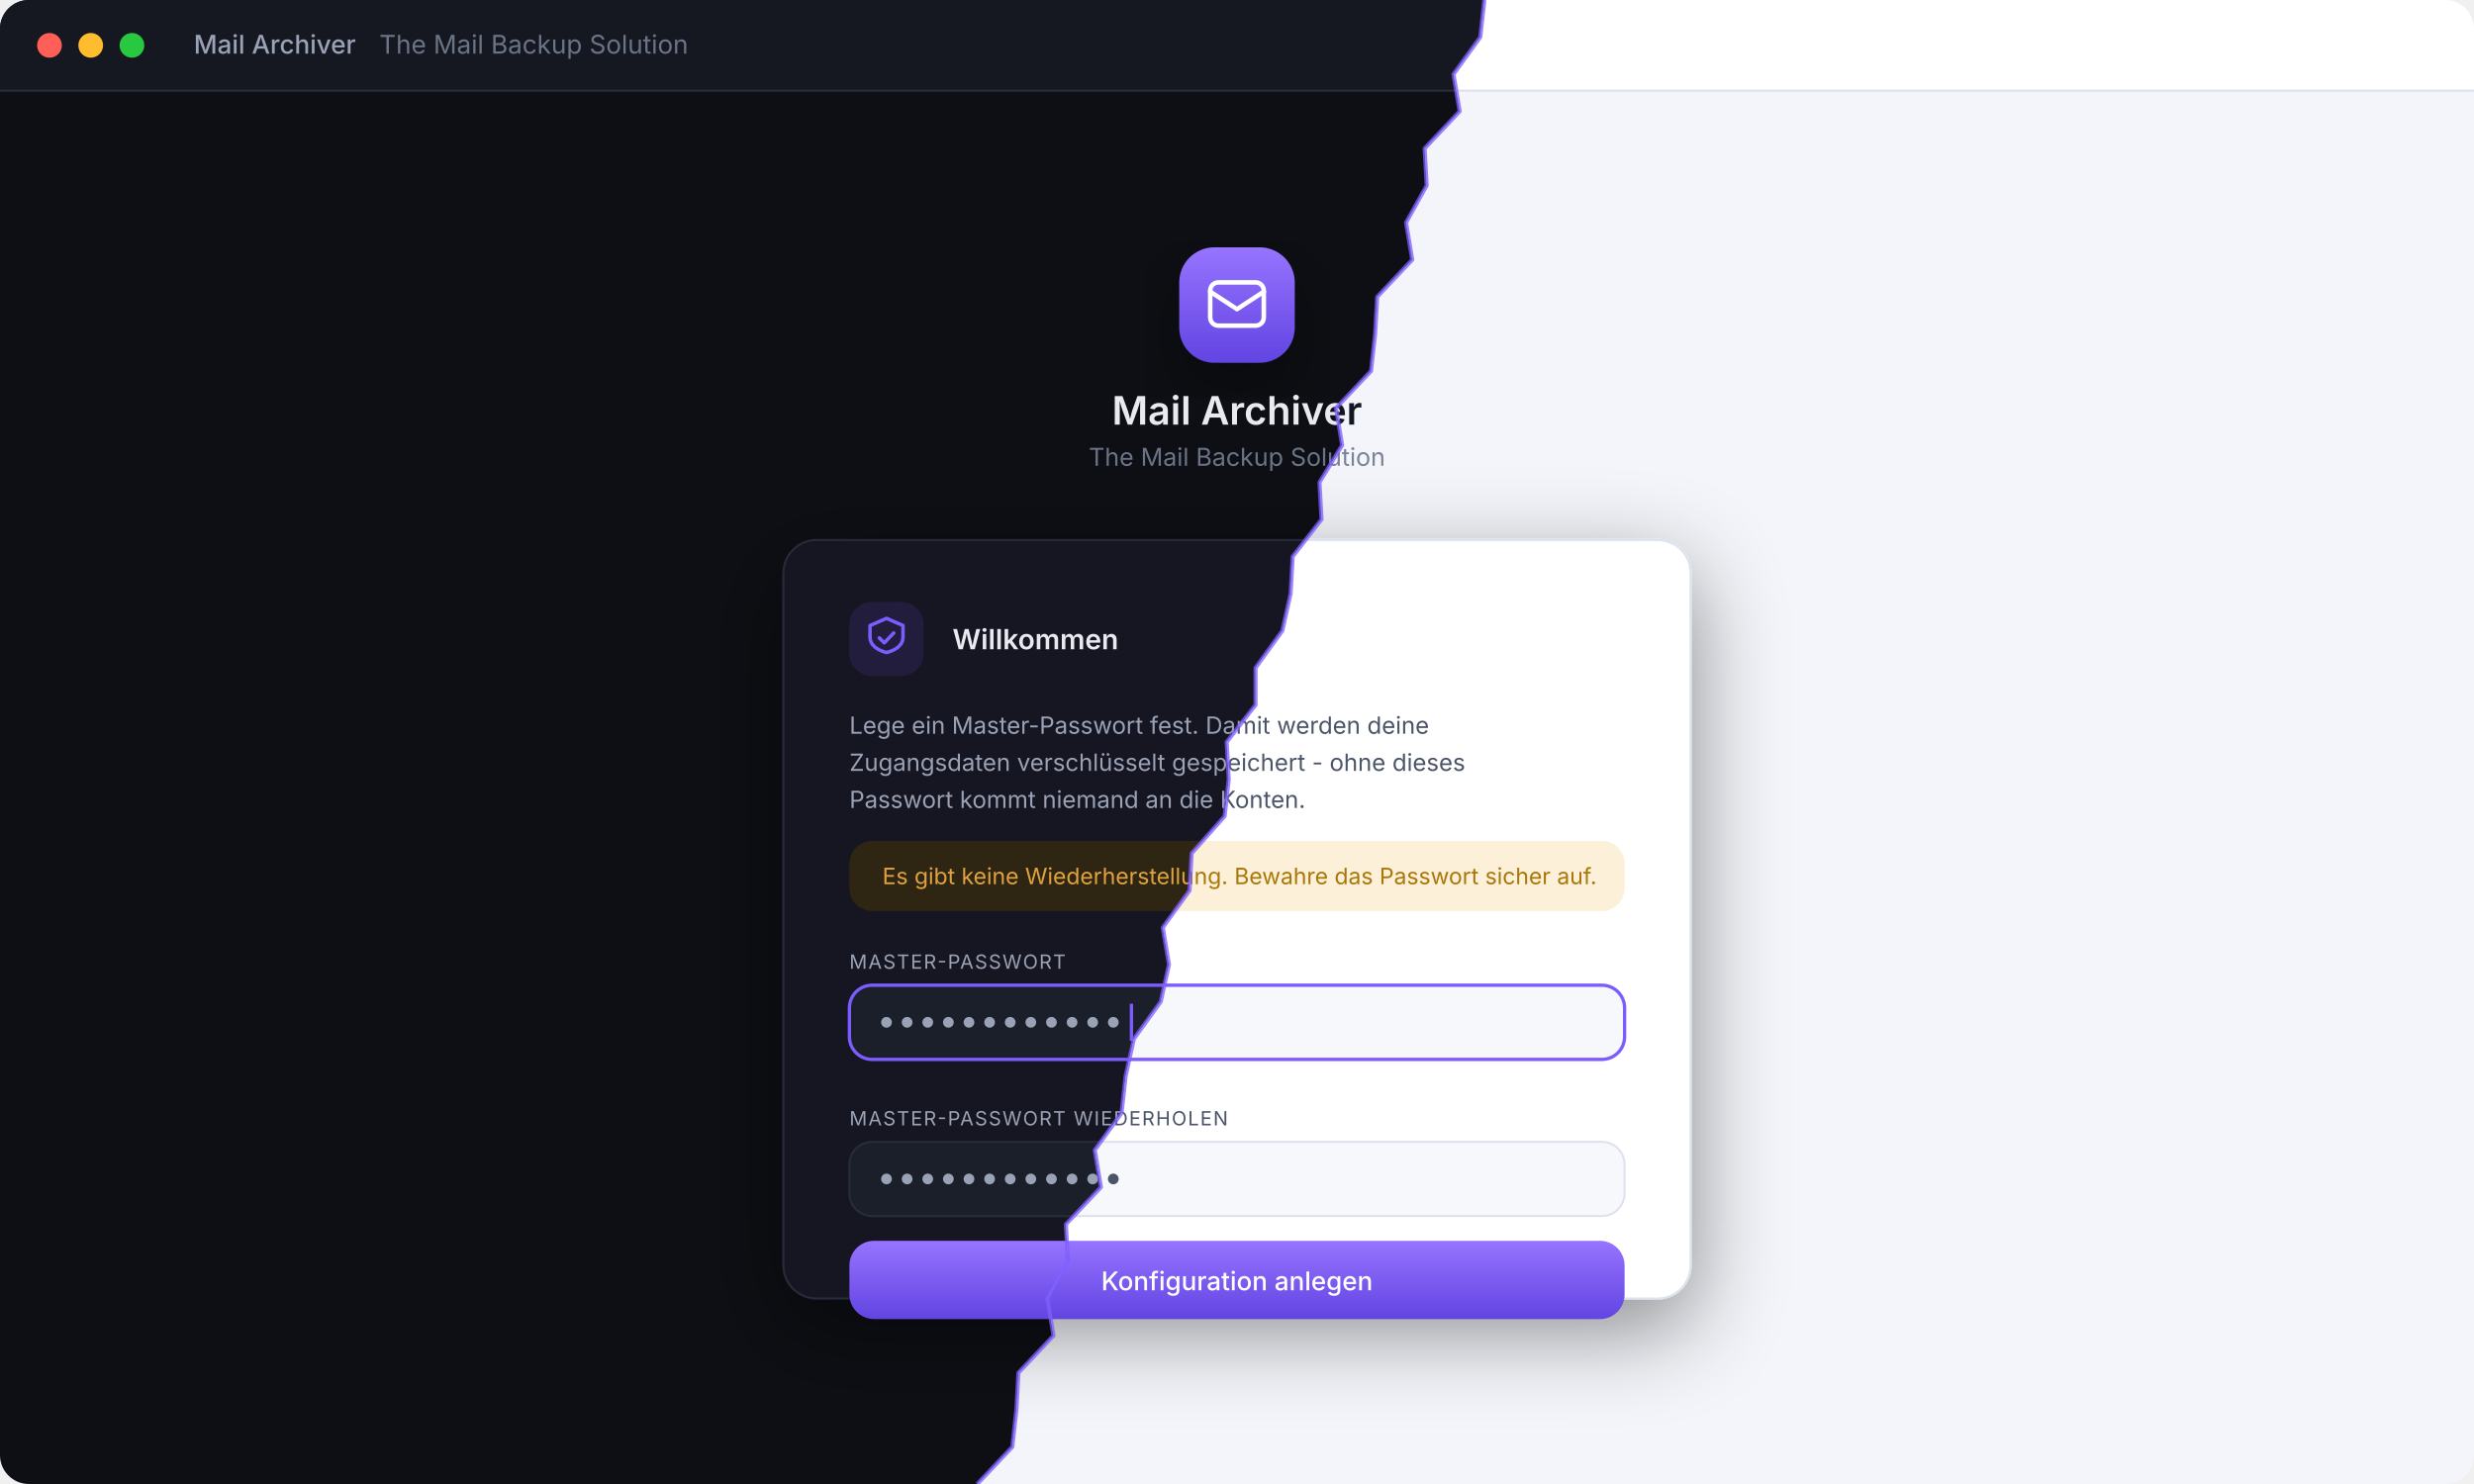
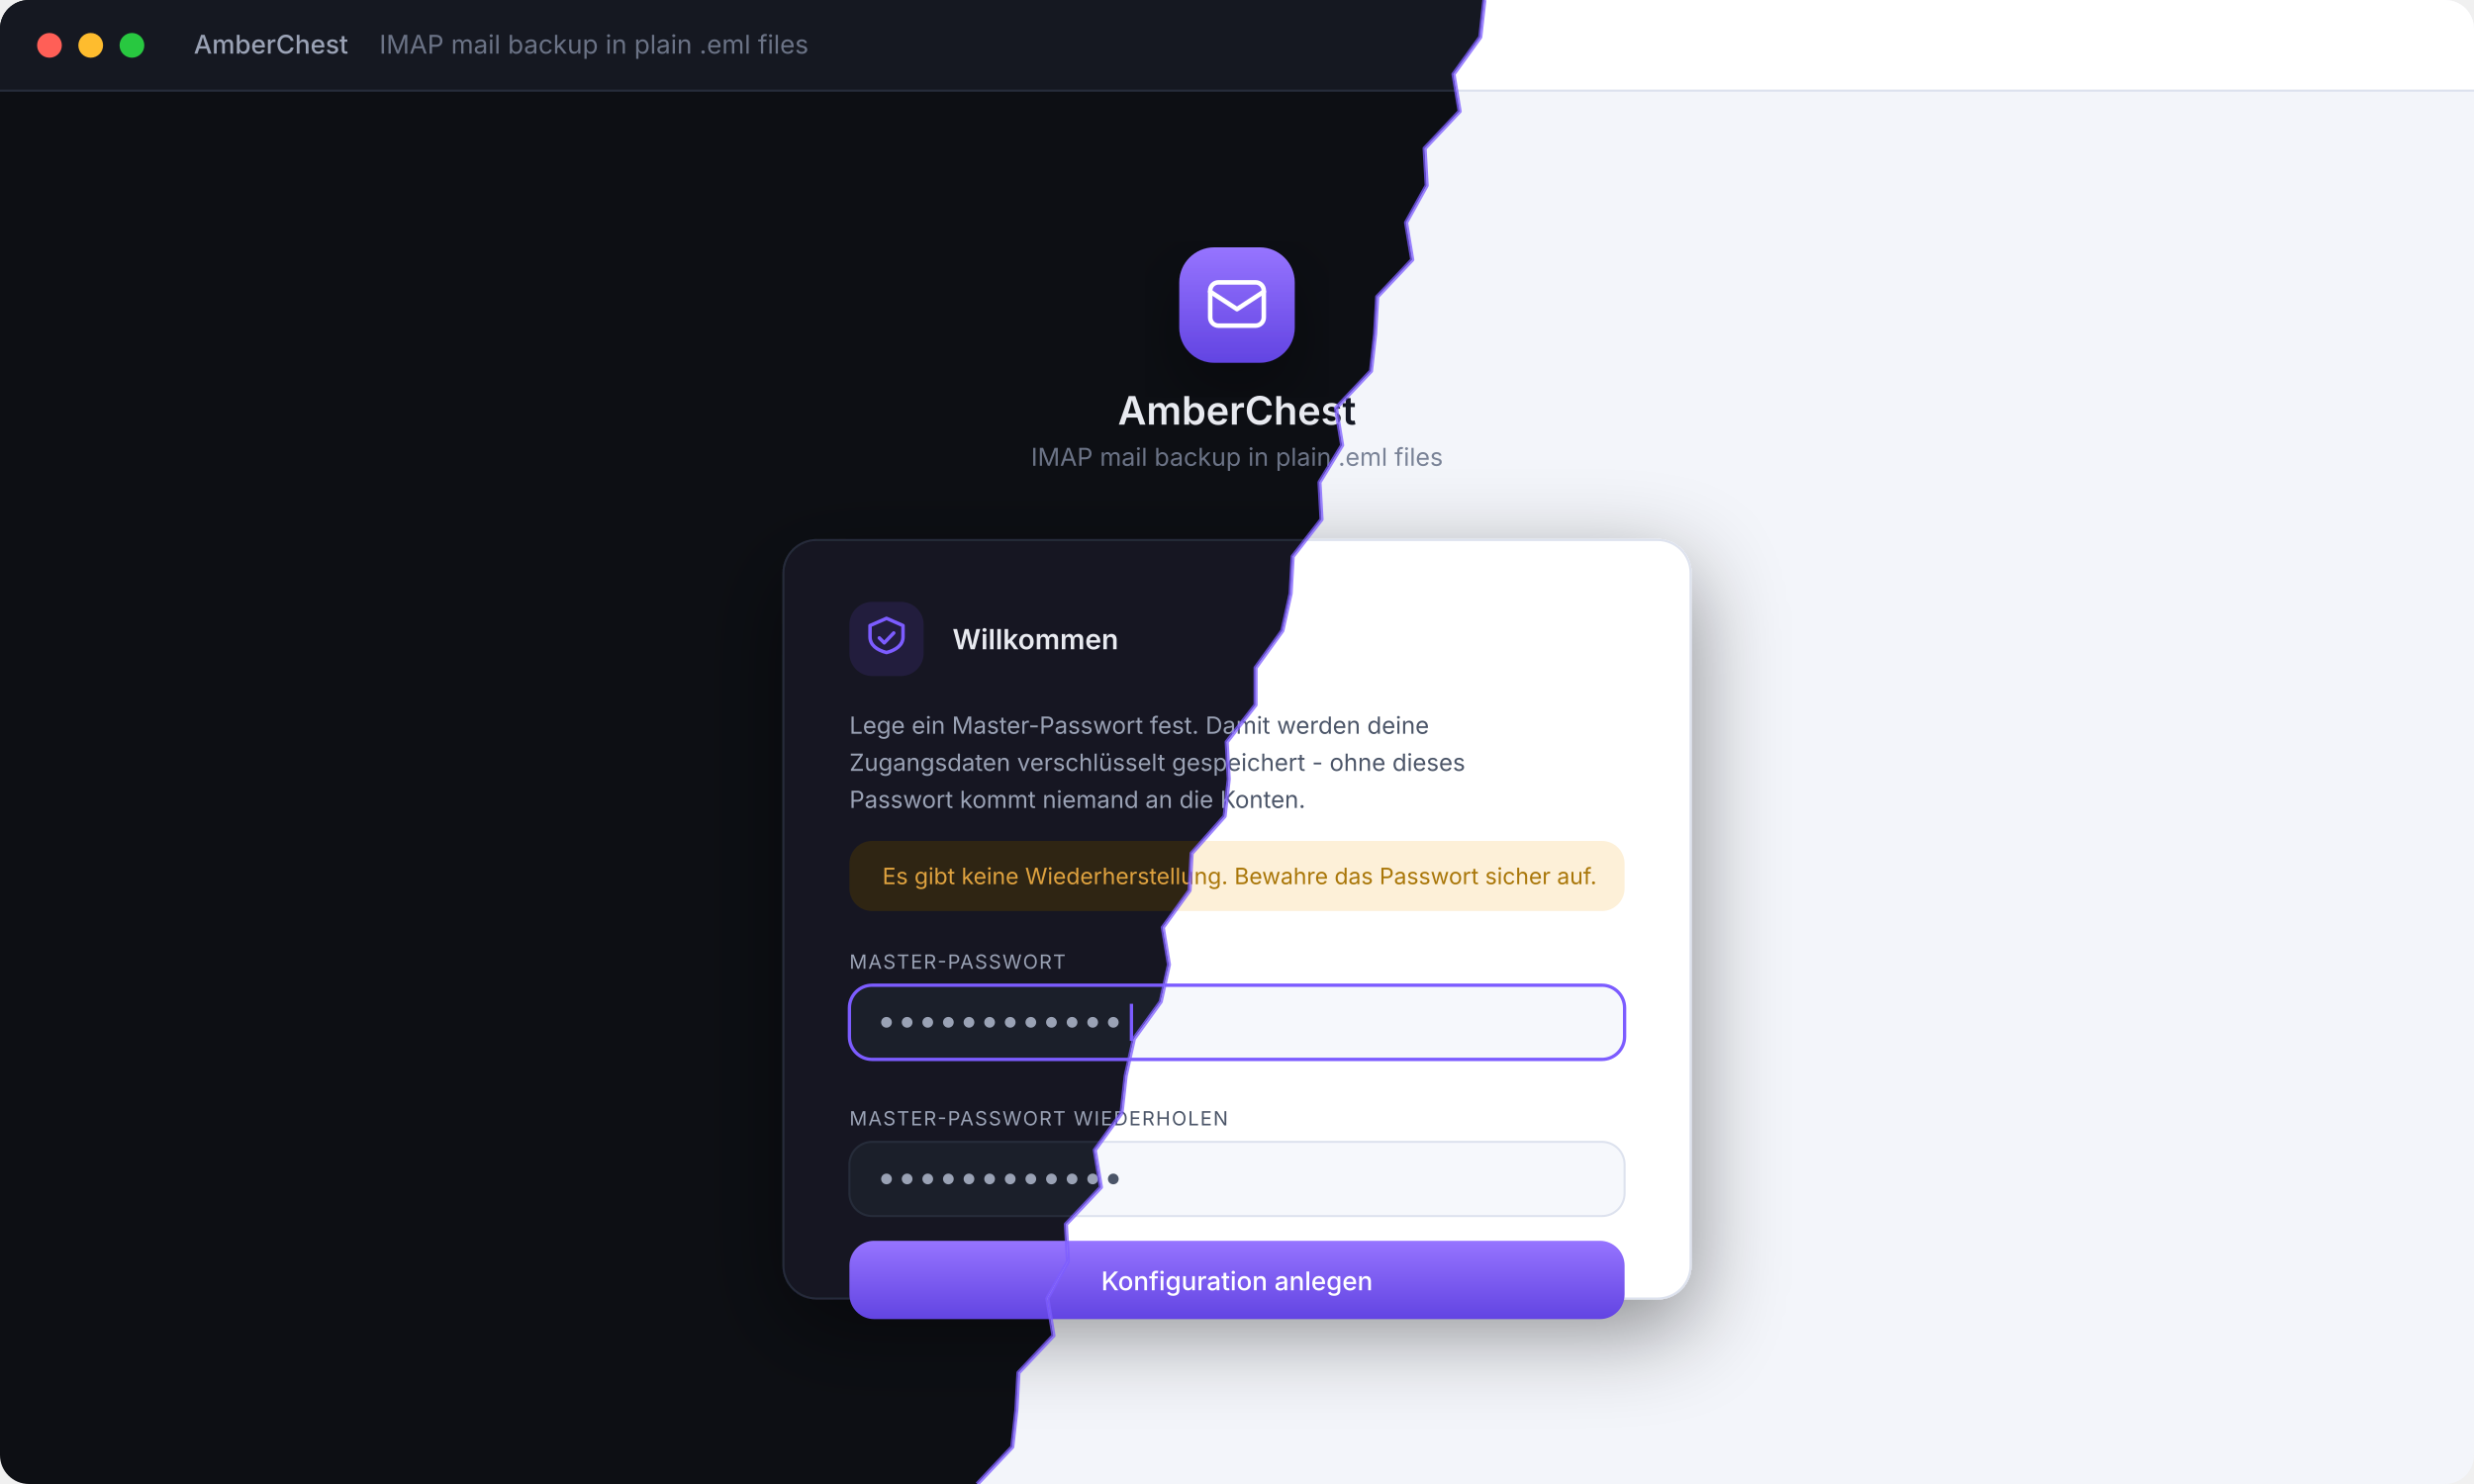
- <svg xmlns="http://www.w3.org/2000/svg" viewBox="0 0 1200 720" width="1200" height="720" role="img" aria-label="Mail Archiver first run, choosing the master password">
+ <svg xmlns="http://www.w3.org/2000/svg" viewBox="0 0 1200 720" width="1200" height="720" role="img" aria-label="AmberChest first run, choosing the master password">
  <defs>
    <linearGradient id="accent3" x1="0" y1="0" x2="0" y2="1">
      <stop offset="0" stop-color="#9674ff" />
      <stop offset="1" stop-color="#6244e2" />
    </linearGradient>
    <filter id="soft3" x="-30%" y="-30%" width="160%" height="160%">
      <feDropShadow dx="0" dy="14" stdDeviation="22" flood-color="#000" flood-opacity="0.45" />
    </filter>
    <clipPath id="round3">
      <rect x="0" y="0" width="1200" height="720" rx="14" />
    </clipPath>
    <clipPath id="tear-dark">
      <path d="M0 0 L720 0 L720 0 718 18 705 36 708 54 691 72 692 90 682 108 685 126 668 144 667 162 665 180 648 198 651 216 640 234 641 252 627 270 626 288 622 306 609 324 609 342 595 360 596 378 594 396 578 414 577 432 564 450 567 468 563 486 550 504 546 522 544 540 531 558 534 576 517 594 518 612 508 630 511 648 494 666 493 684 491 702 474 720 L0 720 Z" />
    </clipPath>
    <clipPath id="tear-light">
      <path d="M1200 0 L720 0 L720 0 718 18 705 36 708 54 691 72 692 90 682 108 685 126 668 144 667 162 665 180 648 198 651 216 640 234 641 252 627 270 626 288 622 306 609 324 609 342 595 360 596 378 594 396 578 414 577 432 564 450 567 468 563 486 550 504 546 522 544 540 531 558 534 576 517 594 518 612 508 630 511 648 494 666 493 684 491 702 474 720 L1200 720 Z" />
    </clipPath>
  </defs>
  <g clip-path="url(#round3)" font-family="-apple-system, BlinkMacSystemFont, 'Segoe UI', Inter, sans-serif">
    <g clip-path="url(#tear-dark)">
      <rect width="1200" height="720" fill="#0d0f14" />
      <rect width="1200" height="44" fill="#151821" />
      <line x1="0" y1="44" x2="1200" y2="44" stroke="#262c3a" />
      <circle cx="24" cy="22" r="6" fill="#ff5f57" />
      <circle cx="44" cy="22" r="6" fill="#febc2e" />
      <circle cx="64" cy="22" r="6" fill="#28c840" />
-       <text x="94" y="26" fill="#9aa2b5" font-size="12.5" font-weight="500">Mail Archiver</text>
-       <text x="184" y="26" fill="#6b7386" font-size="12.5">The Mail Backup Solution</text>
+       <text x="94" y="26" fill="#9aa2b5" font-size="12.5" font-weight="500">AmberChest</text>
+       <text x="184" y="26" fill="#6b7386" font-size="12.5">IMAP mail backup in plain .eml files</text>
      <rect x="572" y="120" width="56" height="56" rx="17" fill="url(#accent3)" filter="url(#soft3)" />
      <g fill="none" stroke="#fff" stroke-width="2.2" stroke-linecap="round" stroke-linejoin="round">
        <rect x="587" y="137" width="26" height="21" rx="4" />
        <path d="M587 141.5l13 8.5 13-8.5" />
      </g>
-       <text x="600" y="206" fill="#e8eaf0" font-size="19" font-weight="600" text-anchor="middle">Mail Archiver</text>
-       <text x="600" y="226" fill="#6b7386" font-size="12" text-anchor="middle">The Mail Backup Solution</text>
+       <text x="600" y="206" fill="#e8eaf0" font-size="19" font-weight="600" text-anchor="middle">AmberChest</text>
+       <text x="600" y="226" fill="#6b7386" font-size="12" text-anchor="middle">IMAP mail backup in plain .eml files</text>
      <rect x="380" y="262" width="440" height="368" rx="16" fill="#151821" stroke="#262c3a" filter="url(#soft3)" />
      <rect x="412" y="292" width="36" height="36" rx="11" fill="#221d3d" />
      <g fill="none" stroke="#7c5cff" stroke-width="1.7" stroke-linejoin="round">
        <path d="M430 300l8 3.5v5.5c0 4-3.4 6.4-8 7.6-4.6-1.2-8-3.6-8-7.6v-5.5z" />
        <path d="M426.5 309.5l2.4 2.4 4.6-4.8" stroke-linecap="round" />
      </g>
      <text x="462" y="315" fill="#e8eaf0" font-size="13.5" font-weight="600">Willkommen</text>
      <text x="412" y="356" fill="#9aa2b5" font-size="11.5">Lege ein Master-Passwort fest. Damit werden deine</text>
      <text x="412" y="374" fill="#9aa2b5" font-size="11.5">Zugangsdaten verschlüsselt gespeichert - ohne dieses</text>
      <text x="412" y="392" fill="#9aa2b5" font-size="11.5">Passwort kommt niemand an die Konten.</text>
      <rect x="412" y="408" width="376" height="34" rx="11" fill="#2f2513" />
      <text x="428" y="429" fill="#e0a33f" font-size="11">Es gibt keine Wiederherstellung. Bewahre das Passwort sicher auf.</text>
      <text x="412" y="470" fill="#9aa2b5" font-size="9.5" letter-spacing="0.6">MASTER-PASSWORT</text>
      <rect x="412" y="478" width="376" height="36" rx="11" fill="#1b1f2a" stroke="#7c5cff" stroke-width="1.6" />
      <g fill="#9aa2b5">
        <circle cx="430" cy="496" r="2.6" />
        <circle cx="440" cy="496" r="2.6" />
        <circle cx="450" cy="496" r="2.6" />
        <circle cx="460" cy="496" r="2.6" />
        <circle cx="470" cy="496" r="2.6" />
        <circle cx="480" cy="496" r="2.6" />
        <circle cx="490" cy="496" r="2.6" />
        <circle cx="500" cy="496" r="2.6" />
        <circle cx="510" cy="496" r="2.6" />
        <circle cx="520" cy="496" r="2.6" />
        <circle cx="530" cy="496" r="2.6" />
        <circle cx="540" cy="496" r="2.6" />
      </g>
      <rect x="548" y="487" width="1.6" height="18" fill="#7c5cff" />
      <text x="412" y="546" fill="#9aa2b5" font-size="9.5" letter-spacing="0.6">MASTER-PASSWORT WIEDERHOLEN</text>
      <rect x="412" y="554" width="376" height="36" rx="11" fill="#1b1f2a" stroke="#262c3a" />
      <g fill="#9aa2b5">
        <circle cx="430" cy="572" r="2.6" />
        <circle cx="440" cy="572" r="2.6" />
        <circle cx="450" cy="572" r="2.6" />
        <circle cx="460" cy="572" r="2.6" />
        <circle cx="470" cy="572" r="2.6" />
        <circle cx="480" cy="572" r="2.6" />
        <circle cx="490" cy="572" r="2.6" />
        <circle cx="500" cy="572" r="2.6" />
        <circle cx="510" cy="572" r="2.6" />
        <circle cx="520" cy="572" r="2.6" />
        <circle cx="530" cy="572" r="2.6" />
        <circle cx="540" cy="572" r="2.6" />
      </g>
      <rect x="412" y="602" width="376" height="38" rx="12" fill="url(#accent3)" />
      <text x="600" y="626" fill="#fff" font-size="12.5" font-weight="500" text-anchor="middle">Konfiguration anlegen</text>
    </g>
    <g clip-path="url(#tear-light)">
      <rect width="1200" height="720" fill="#f3f5fa" />
      <rect width="1200" height="44" fill="#ffffff" />
      <line x1="0" y1="44" x2="1200" y2="44" stroke="#dde2ee" />
      <circle cx="24" cy="22" r="6" fill="#ff5f57" />
      <circle cx="44" cy="22" r="6" fill="#febc2e" />
      <circle cx="64" cy="22" r="6" fill="#28c840" />
-       <text x="94" y="26" fill="#4b5568" font-size="12.5" font-weight="500">Mail Archiver</text>
-       <text x="184" y="26" fill="#7a8397" font-size="12.5">The Mail Backup Solution</text>
+       <text x="94" y="26" fill="#4b5568" font-size="12.5" font-weight="500">AmberChest</text>
+       <text x="184" y="26" fill="#7a8397" font-size="12.5">IMAP mail backup in plain .eml files</text>
      <rect x="572" y="120" width="56" height="56" rx="17" fill="url(#accent3)" filter="url(#soft3)" />
      <g fill="none" stroke="#fff" stroke-width="2.2" stroke-linecap="round" stroke-linejoin="round">
        <rect x="587" y="137" width="26" height="21" rx="4" />
        <path d="M587 141.5l13 8.5 13-8.5" />
      </g>
-       <text x="600" y="206" fill="#131722" font-size="19" font-weight="600" text-anchor="middle">Mail Archiver</text>
-       <text x="600" y="226" fill="#7a8397" font-size="12" text-anchor="middle">The Mail Backup Solution</text>
+       <text x="600" y="206" fill="#131722" font-size="19" font-weight="600" text-anchor="middle">AmberChest</text>
+       <text x="600" y="226" fill="#7a8397" font-size="12" text-anchor="middle">IMAP mail backup in plain .eml files</text>
      <rect x="380" y="262" width="440" height="368" rx="16" fill="#ffffff" stroke="#dde2ee" filter="url(#soft3)" />
      <rect x="412" y="292" width="36" height="36" rx="11" fill="#ede9ff" />
      <g fill="none" stroke="#7c5cff" stroke-width="1.7" stroke-linejoin="round">
        <path d="M430 300l8 3.5v5.5c0 4-3.4 6.4-8 7.6-4.6-1.2-8-3.6-8-7.6v-5.5z" />
        <path d="M426.5 309.5l2.4 2.4 4.6-4.8" stroke-linecap="round" />
      </g>
      <text x="462" y="315" fill="#131722" font-size="13.5" font-weight="600">Willkommen</text>
      <text x="412" y="356" fill="#4b5568" font-size="11.5">Lege ein Master-Passwort fest. Damit werden deine</text>
      <text x="412" y="374" fill="#4b5568" font-size="11.5">Zugangsdaten verschlüsselt gespeichert - ohne dieses</text>
      <text x="412" y="392" fill="#4b5568" font-size="11.5">Passwort kommt niemand an die Konten.</text>
      <rect x="412" y="408" width="376" height="34" rx="11" fill="#fdf0d8" />
      <text x="428" y="429" fill="#a97608" font-size="11">Es gibt keine Wiederherstellung. Bewahre das Passwort sicher auf.</text>
      <text x="412" y="470" fill="#4b5568" font-size="9.5" letter-spacing="0.6">MASTER-PASSWORT</text>
      <rect x="412" y="478" width="376" height="36" rx="11" fill="#f6f8fc" stroke="#7c5cff" stroke-width="1.6" />
      <g fill="#4b5568">
        <circle cx="430" cy="496" r="2.6" />
        <circle cx="440" cy="496" r="2.6" />
        <circle cx="450" cy="496" r="2.6" />
        <circle cx="460" cy="496" r="2.6" />
        <circle cx="470" cy="496" r="2.6" />
        <circle cx="480" cy="496" r="2.6" />
        <circle cx="490" cy="496" r="2.6" />
        <circle cx="500" cy="496" r="2.6" />
        <circle cx="510" cy="496" r="2.6" />
        <circle cx="520" cy="496" r="2.6" />
        <circle cx="530" cy="496" r="2.6" />
        <circle cx="540" cy="496" r="2.6" />
      </g>
      <rect x="548" y="487" width="1.6" height="18" fill="#7c5cff" />
      <text x="412" y="546" fill="#4b5568" font-size="9.5" letter-spacing="0.6">MASTER-PASSWORT WIEDERHOLEN</text>
      <rect x="412" y="554" width="376" height="36" rx="11" fill="#f6f8fc" stroke="#dde2ee" />
      <g fill="#4b5568">
        <circle cx="430" cy="572" r="2.6" />
        <circle cx="440" cy="572" r="2.6" />
        <circle cx="450" cy="572" r="2.6" />
        <circle cx="460" cy="572" r="2.6" />
        <circle cx="470" cy="572" r="2.6" />
        <circle cx="480" cy="572" r="2.6" />
        <circle cx="490" cy="572" r="2.6" />
        <circle cx="500" cy="572" r="2.6" />
        <circle cx="510" cy="572" r="2.6" />
        <circle cx="520" cy="572" r="2.6" />
        <circle cx="530" cy="572" r="2.6" />
        <circle cx="540" cy="572" r="2.6" />
      </g>
      <rect x="412" y="602" width="376" height="38" rx="12" fill="url(#accent3)" />
      <text x="600" y="626" fill="#fff" font-size="12.5" font-weight="500" text-anchor="middle">Konfiguration anlegen</text>
    </g>
    <path d="M720 0 L720 0 718 18 705 36 708 54 691 72 692 90 682 108 685 126 668 144 667 162 665 180 648 198 651 216 640 234 641 252 627 270 626 288 622 306 609 324 609 342 595 360 596 378 594 396 578 414 577 432 564 450 567 468 563 486 550 504 546 522 544 540 531 558 534 576 517 594 518 612 508 630 511 648 494 666 493 684 491 702 474 720" fill="none" stroke="#7c5cff" stroke-width="2" stroke-opacity="0.75" stroke-linejoin="round" />
  </g>
</svg>
